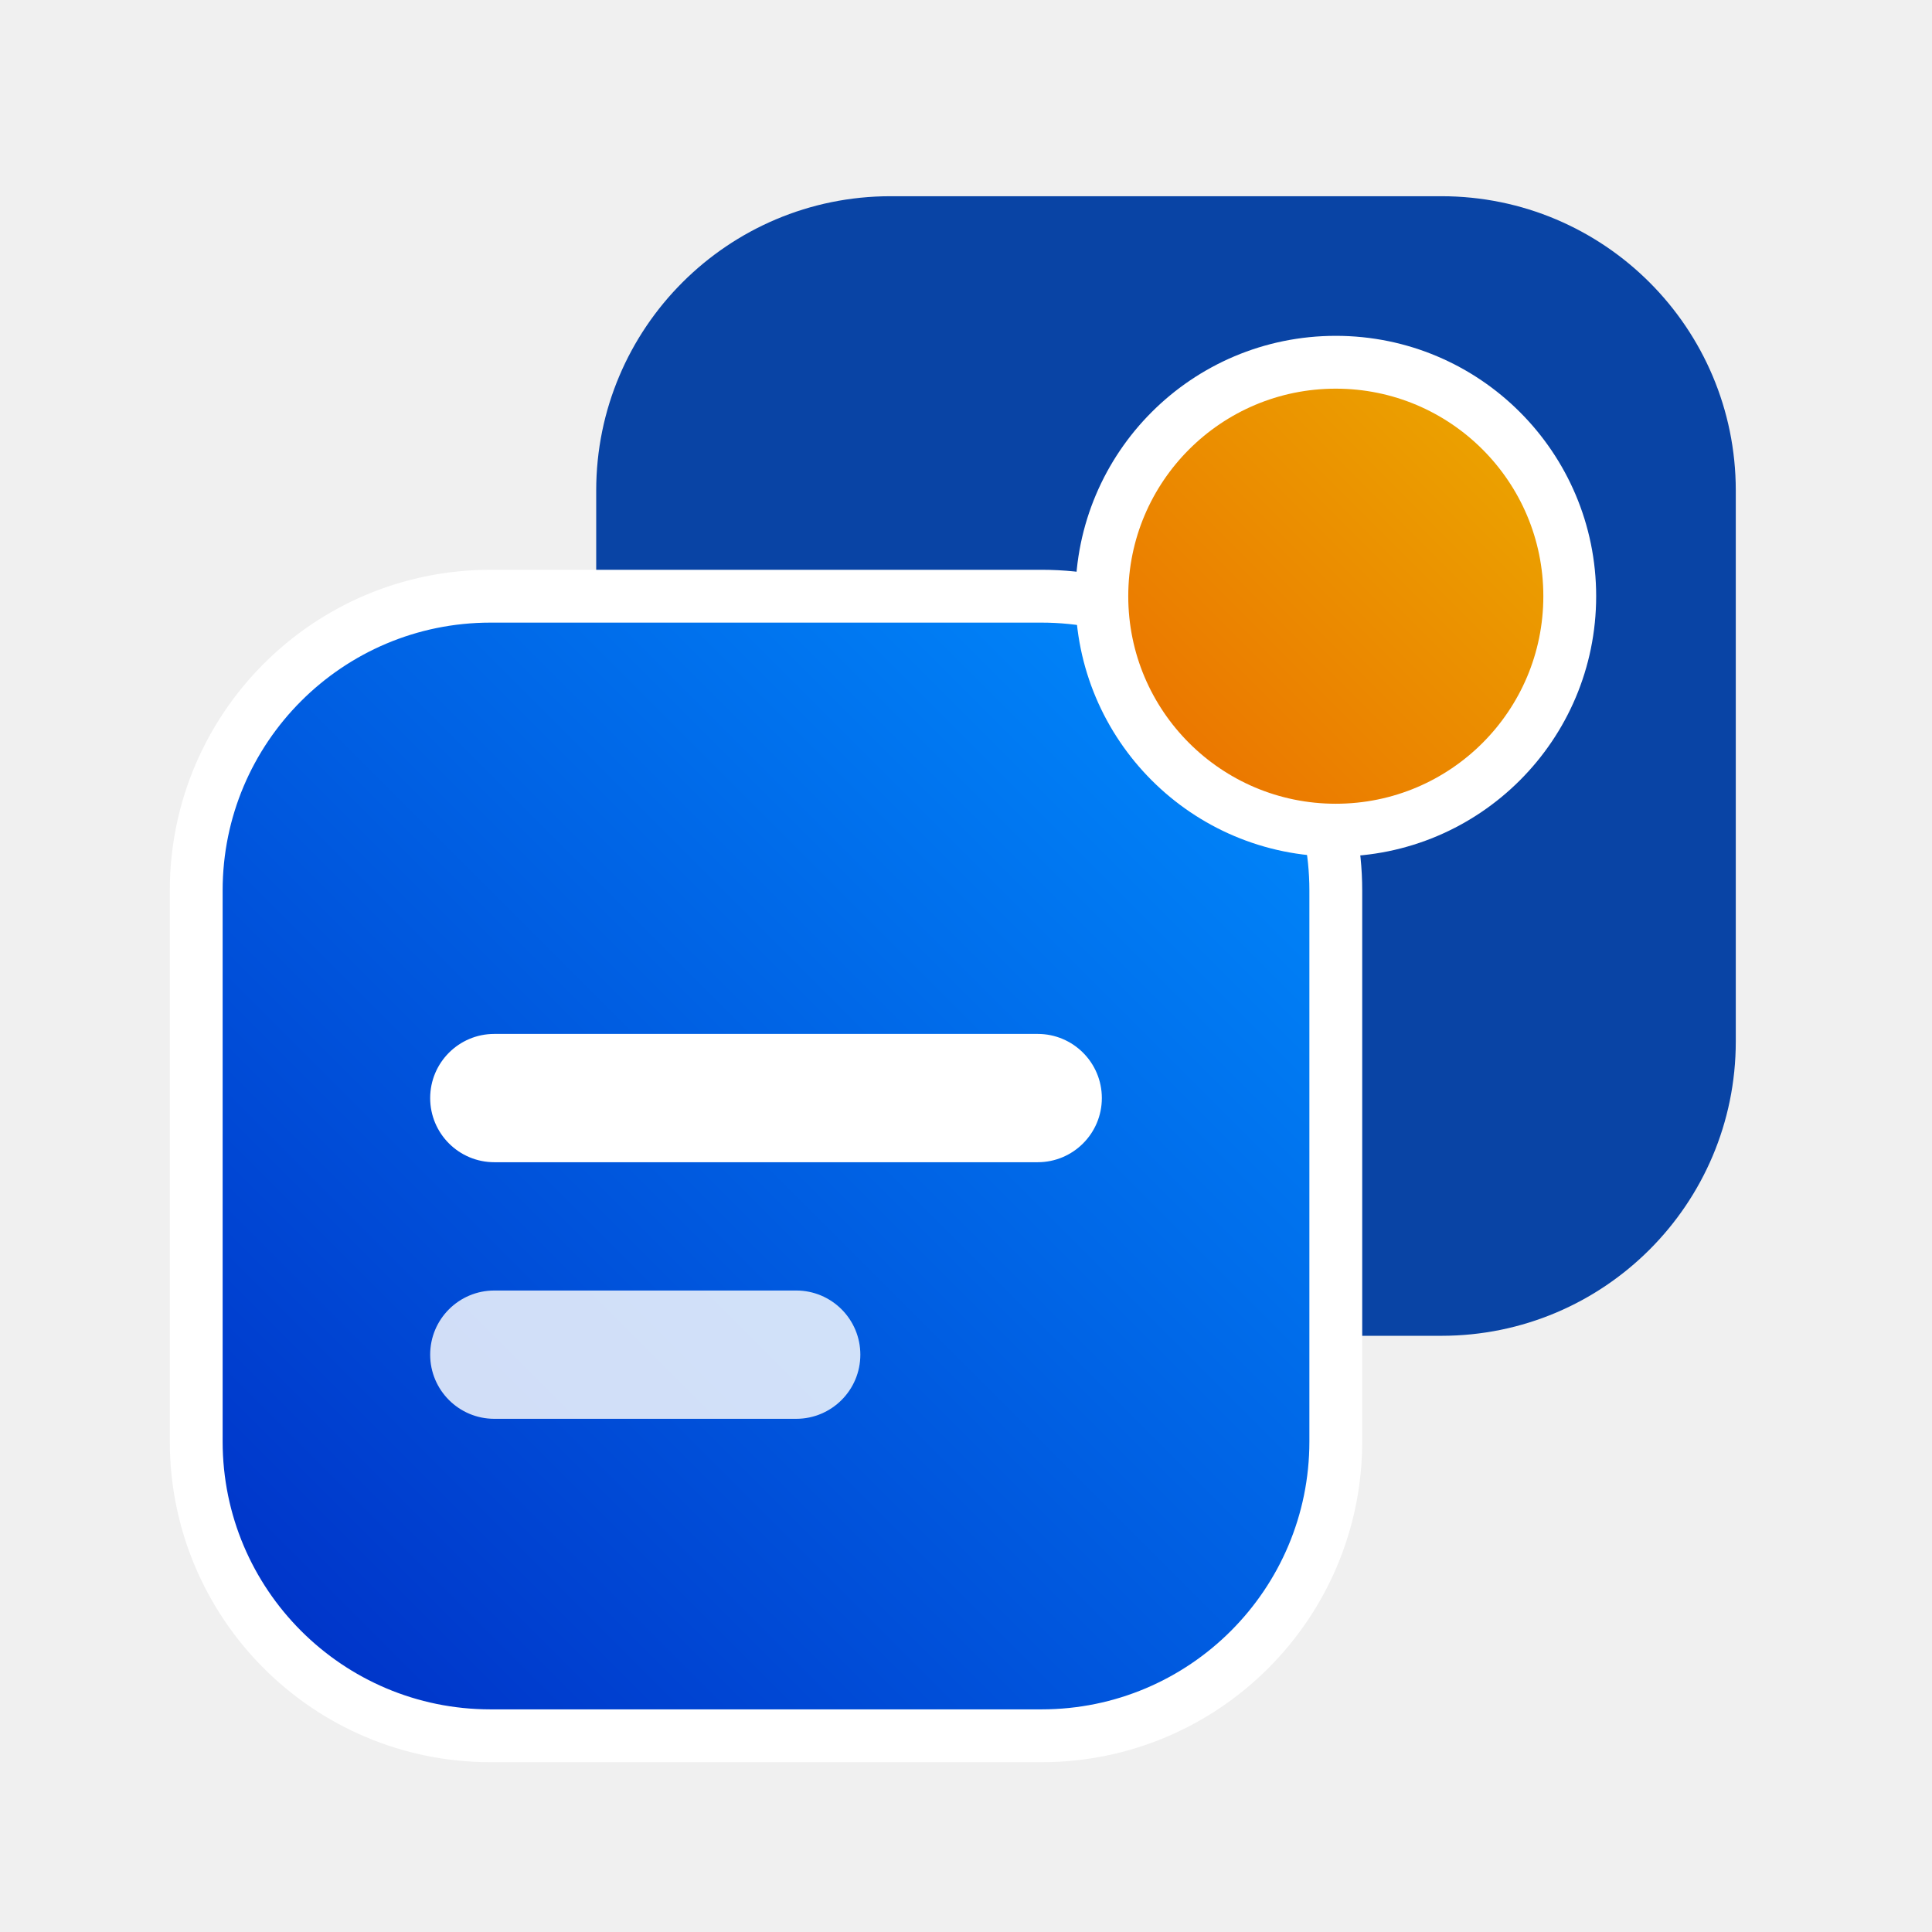
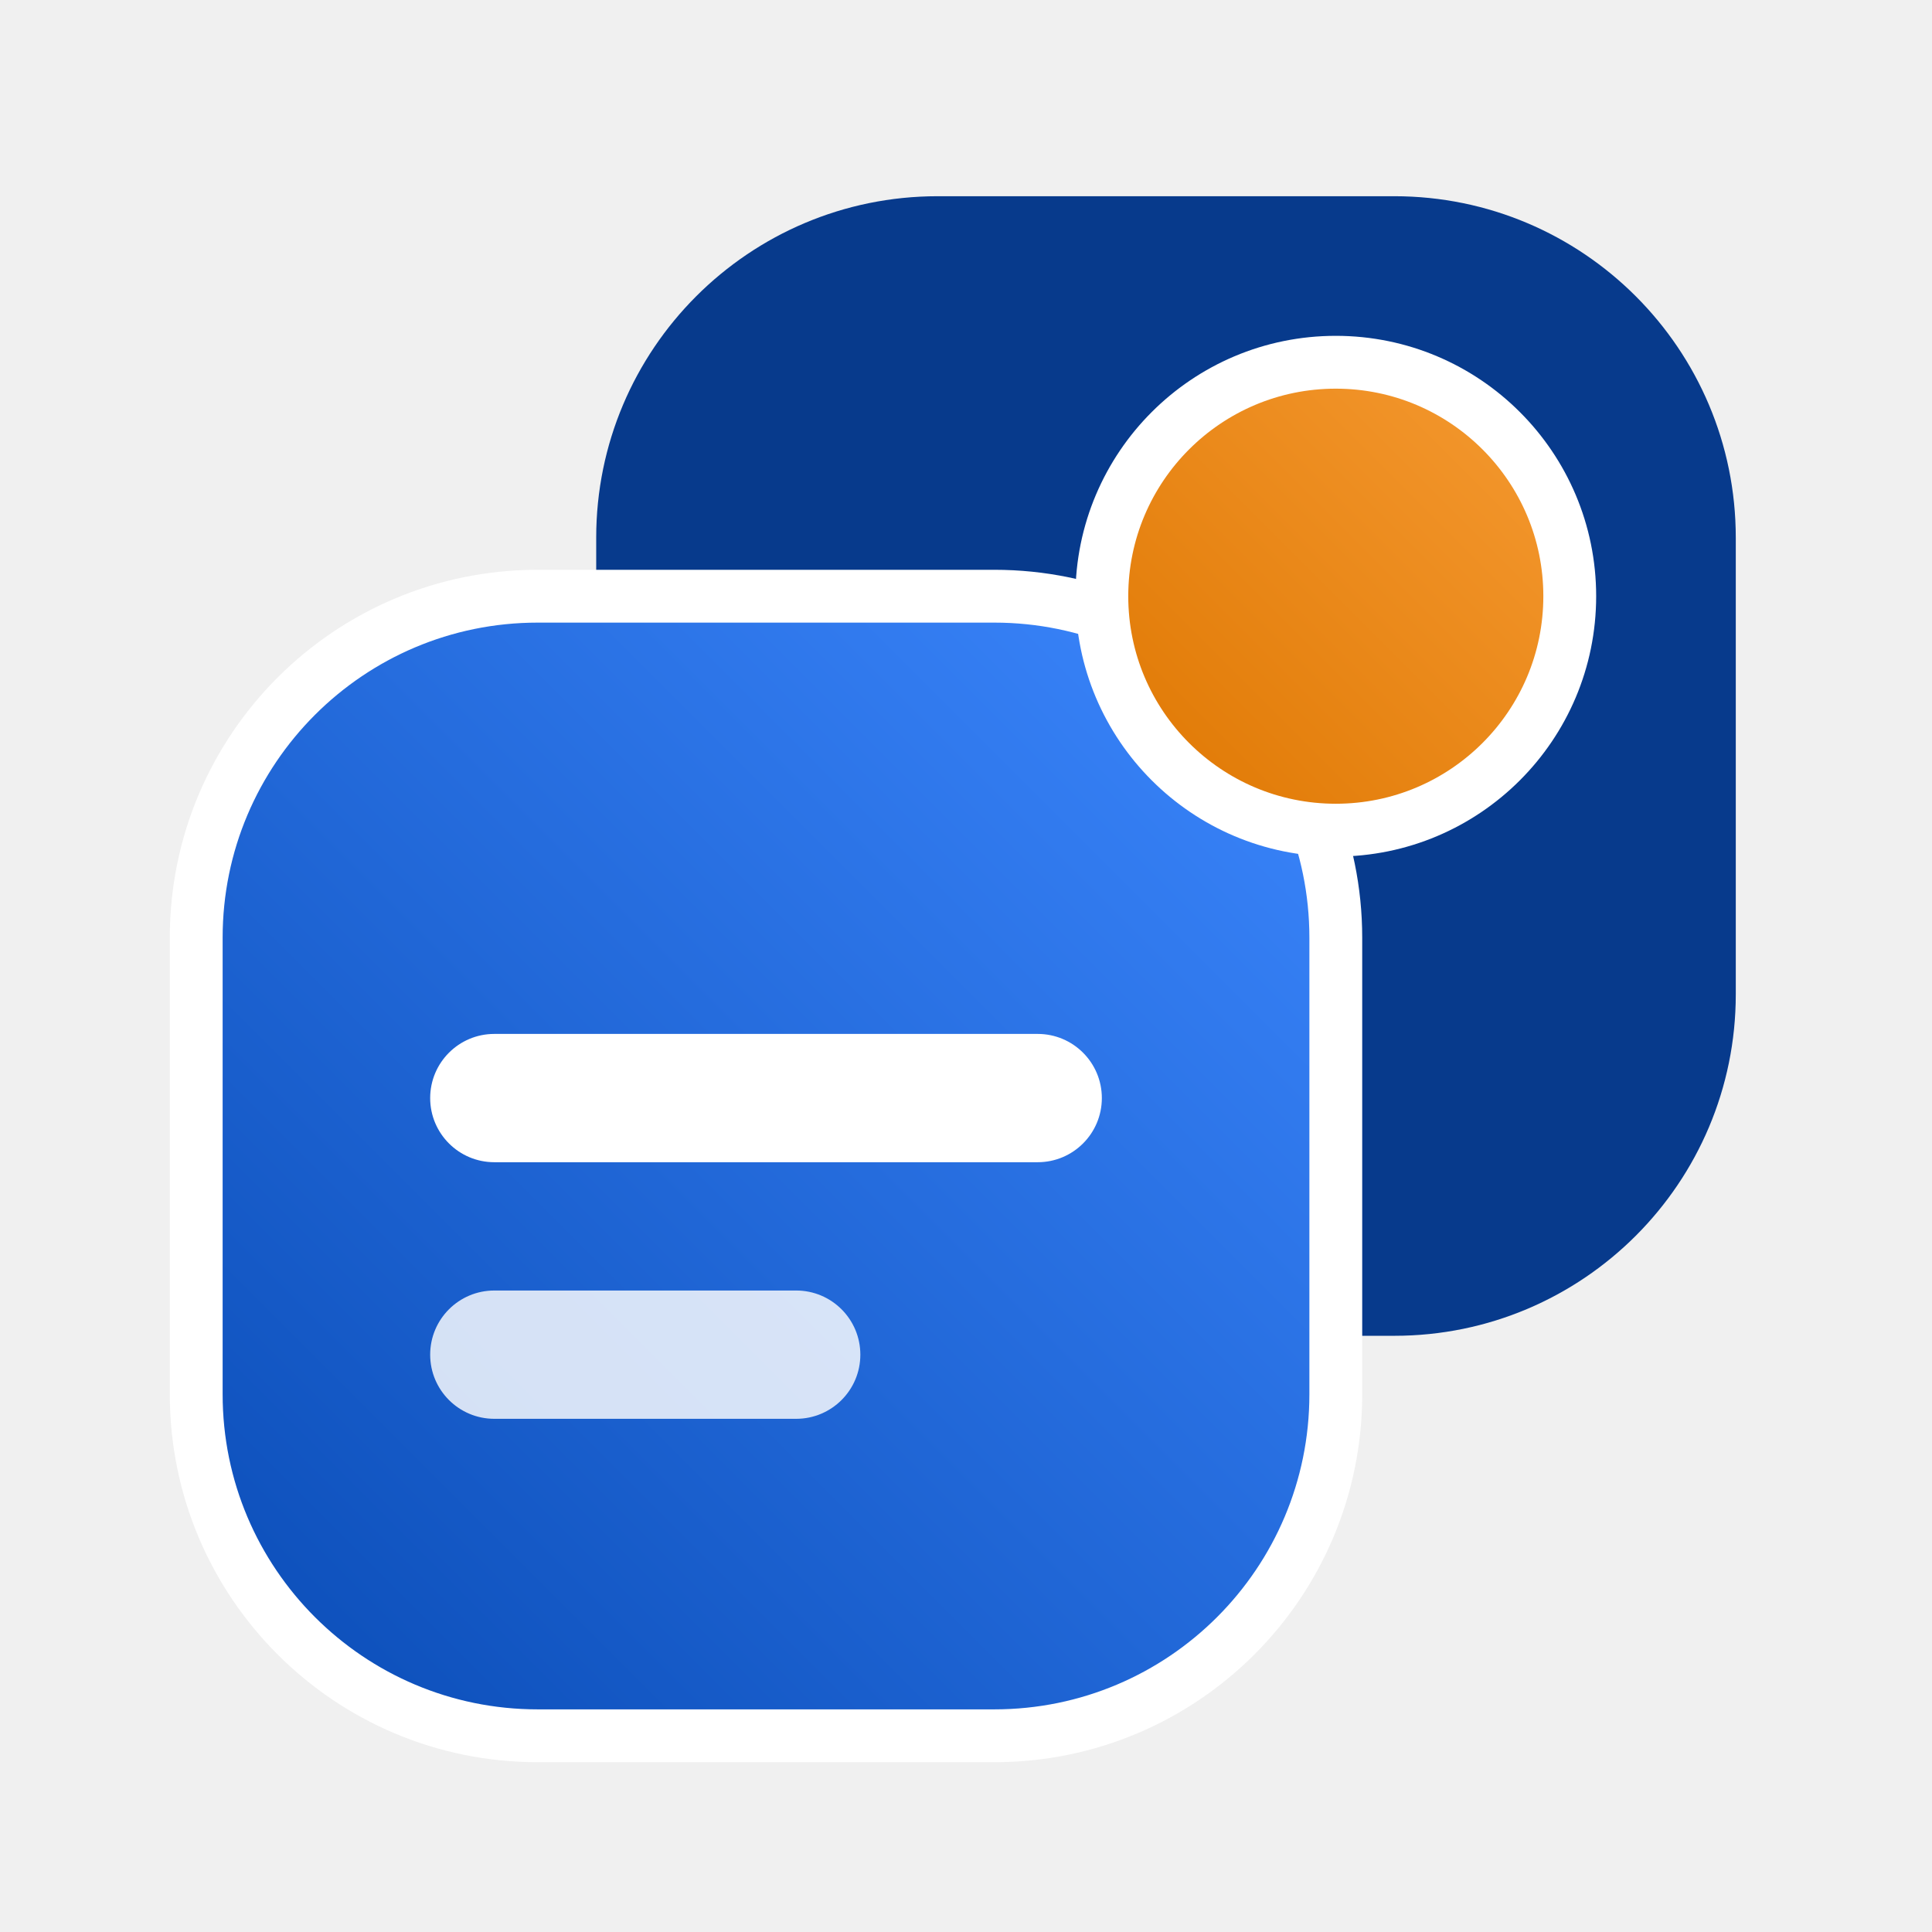
<svg xmlns="http://www.w3.org/2000/svg" viewBox="0 0 1024 1024" role="img" aria-labelledby="t">
  <defs>
    <linearGradient id="blue" x1="0" y1="1" x2="1" y2="0">
-       <stop offset="0" stop-color="#002CC4" />
-       <stop offset="1" stop-color="#008FFF" />
+       <stop offset="0" stop-color="#094BB5" />
+       <stop offset="1" stop-color="#3D88FF" />
    </linearGradient>
    <linearGradient id="orange" x1="0" y1="1" x2="1" y2="0">
-       <stop offset="0" stop-color="#EB6C00" />
-       <stop offset="1" stop-color="#EBAC00" />
+       <stop offset="0" stop-color="#DE7600" />
+       <stop offset="1" stop-color="#F69B33" />
    </linearGradient>
  </defs>
-   <rect x="316" y="104" width="604" height="604" rx="156" fill="#0944A5" />
-   <rect x="104" y="316" width="604" height="604" rx="156" fill="url(#blue)" stroke="#FFFFFF" stroke-width="28" />
+   <rect x="316" y="104" width="604" height="604" rx="181" fill="#073A8C" />
+   <rect x="104" y="316" width="604" height="604" rx="181" fill="url(#blue)" stroke="#FFFFFF" stroke-width="28" />
  <rect x="228" y="548" width="356" height="68" rx="34" fill="#FFFFFF" />
  <rect x="228" y="684" width="228" height="68" rx="34" fill="#FFFFFF" fill-opacity="0.82" />
  <circle cx="708" cy="316" r="124" fill="url(#orange)" stroke="#FFFFFF" stroke-width="28" />
</svg>
